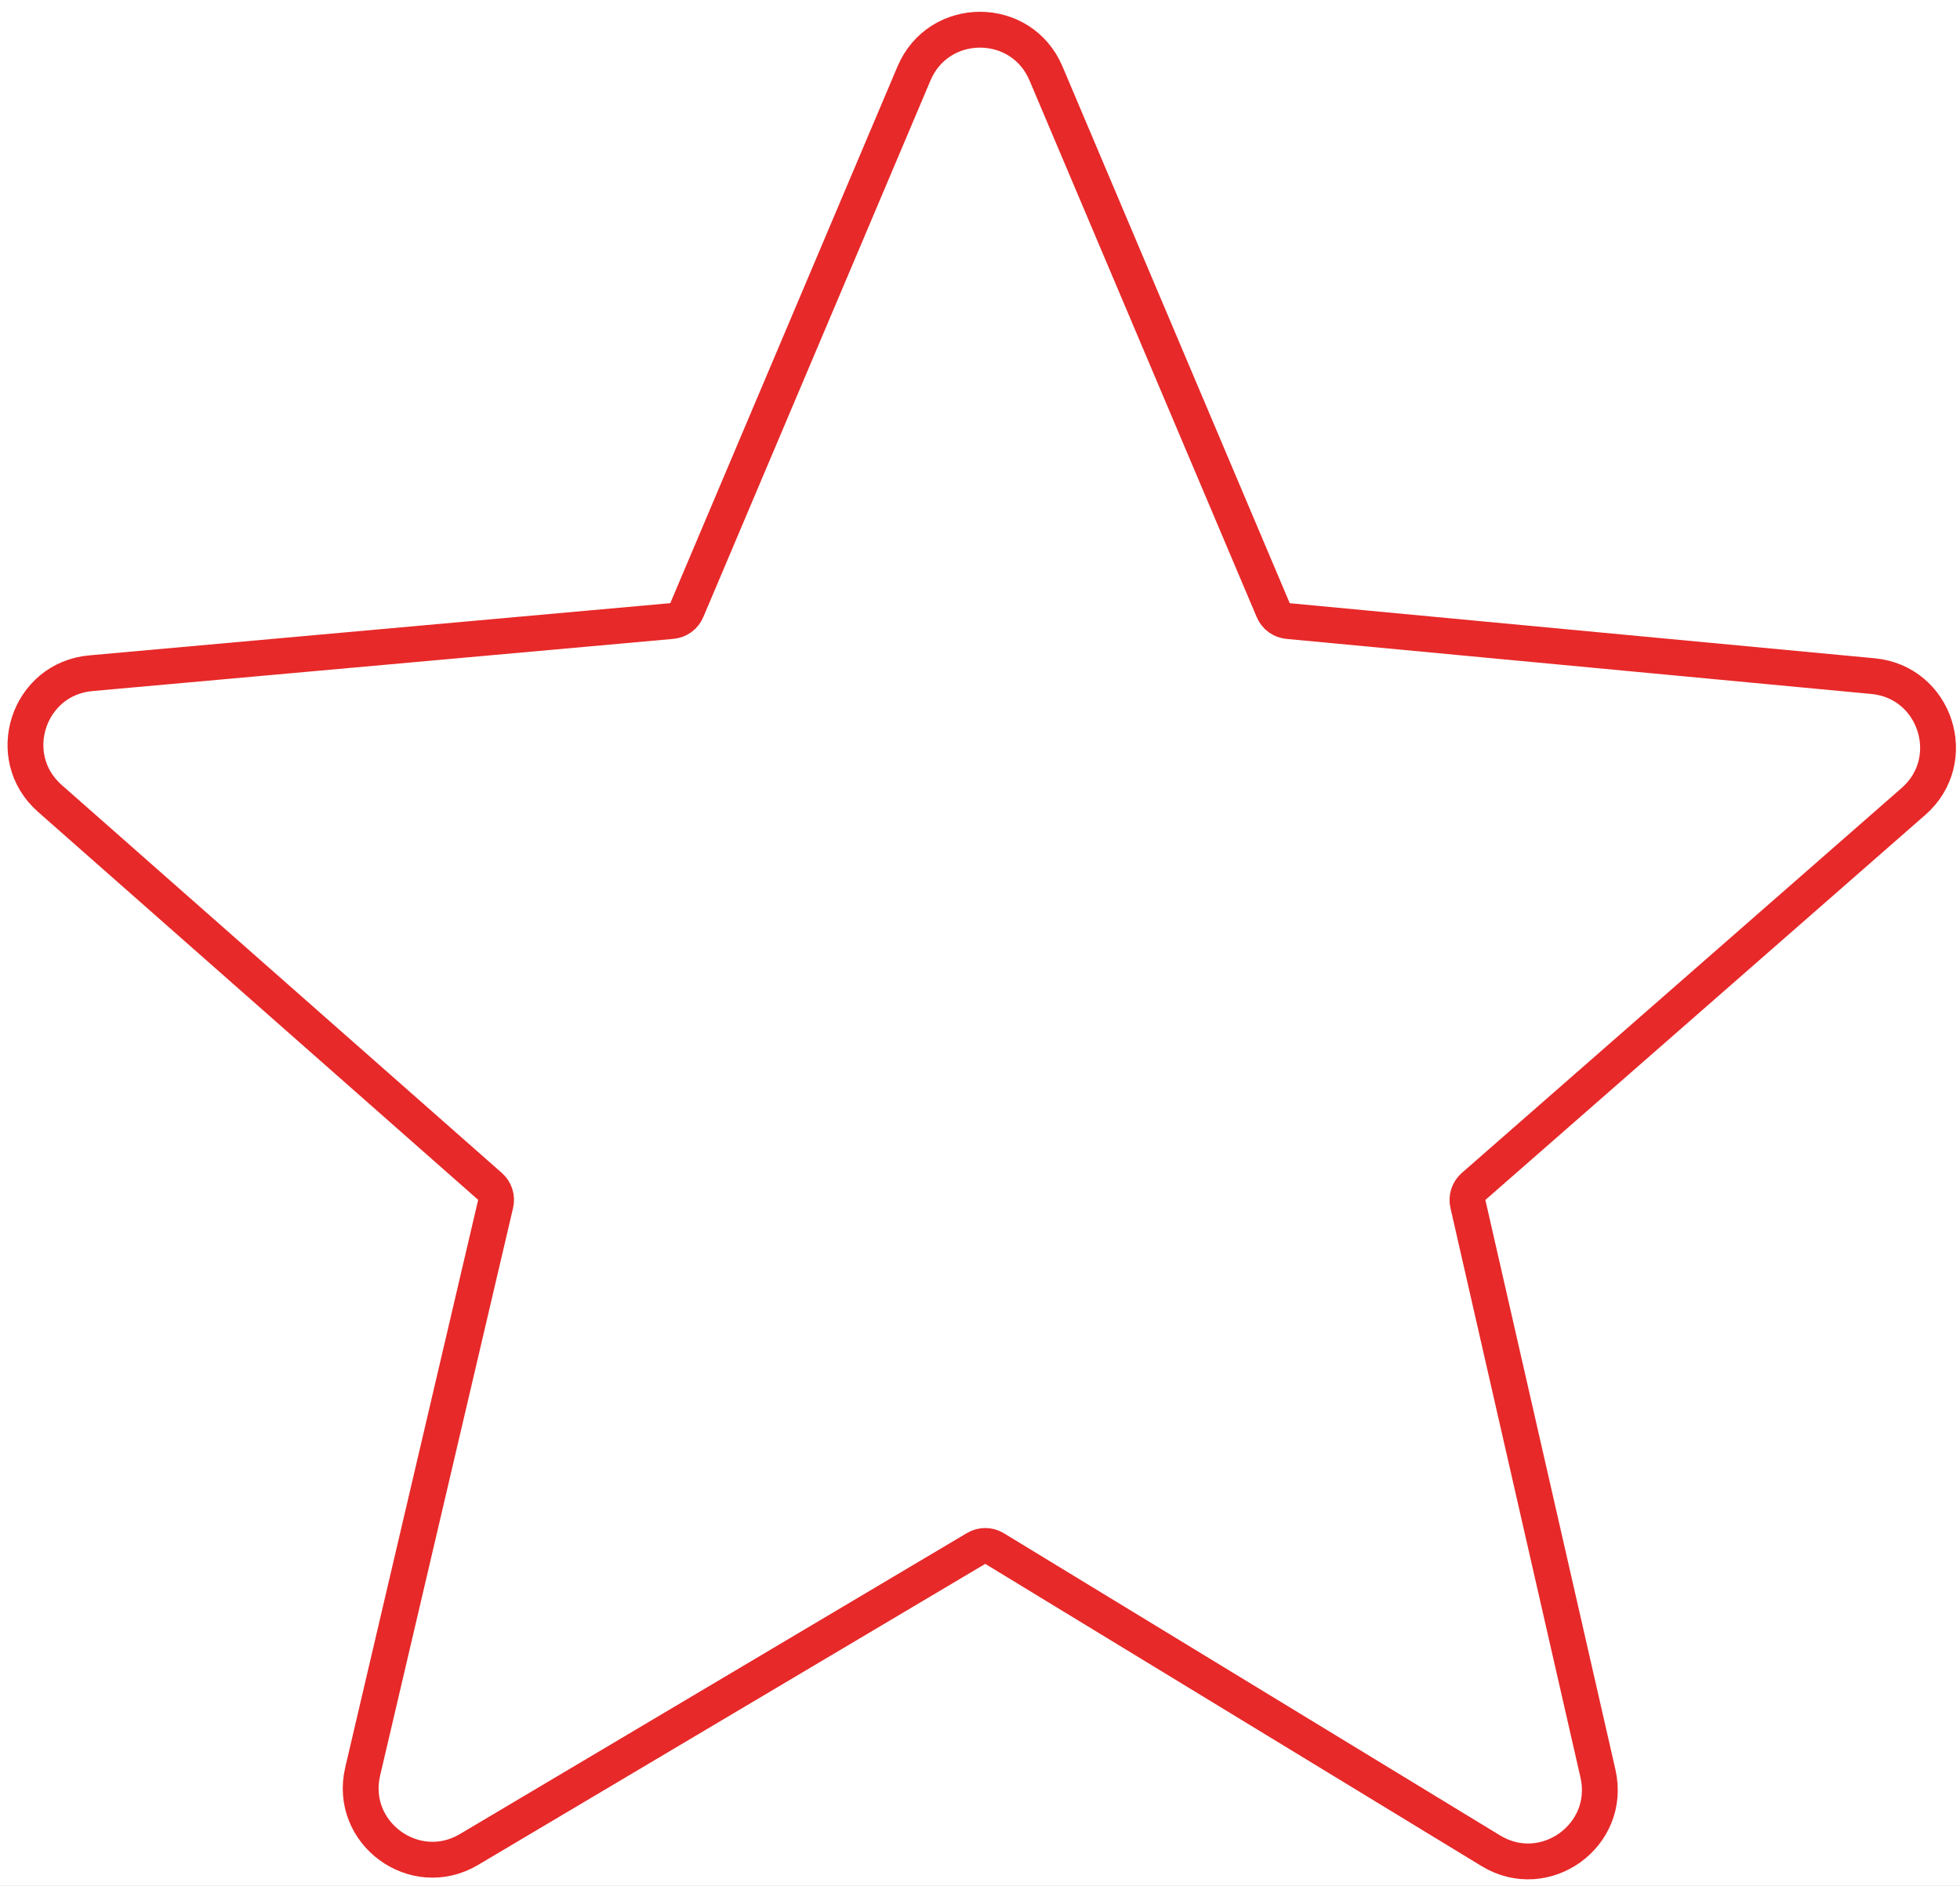
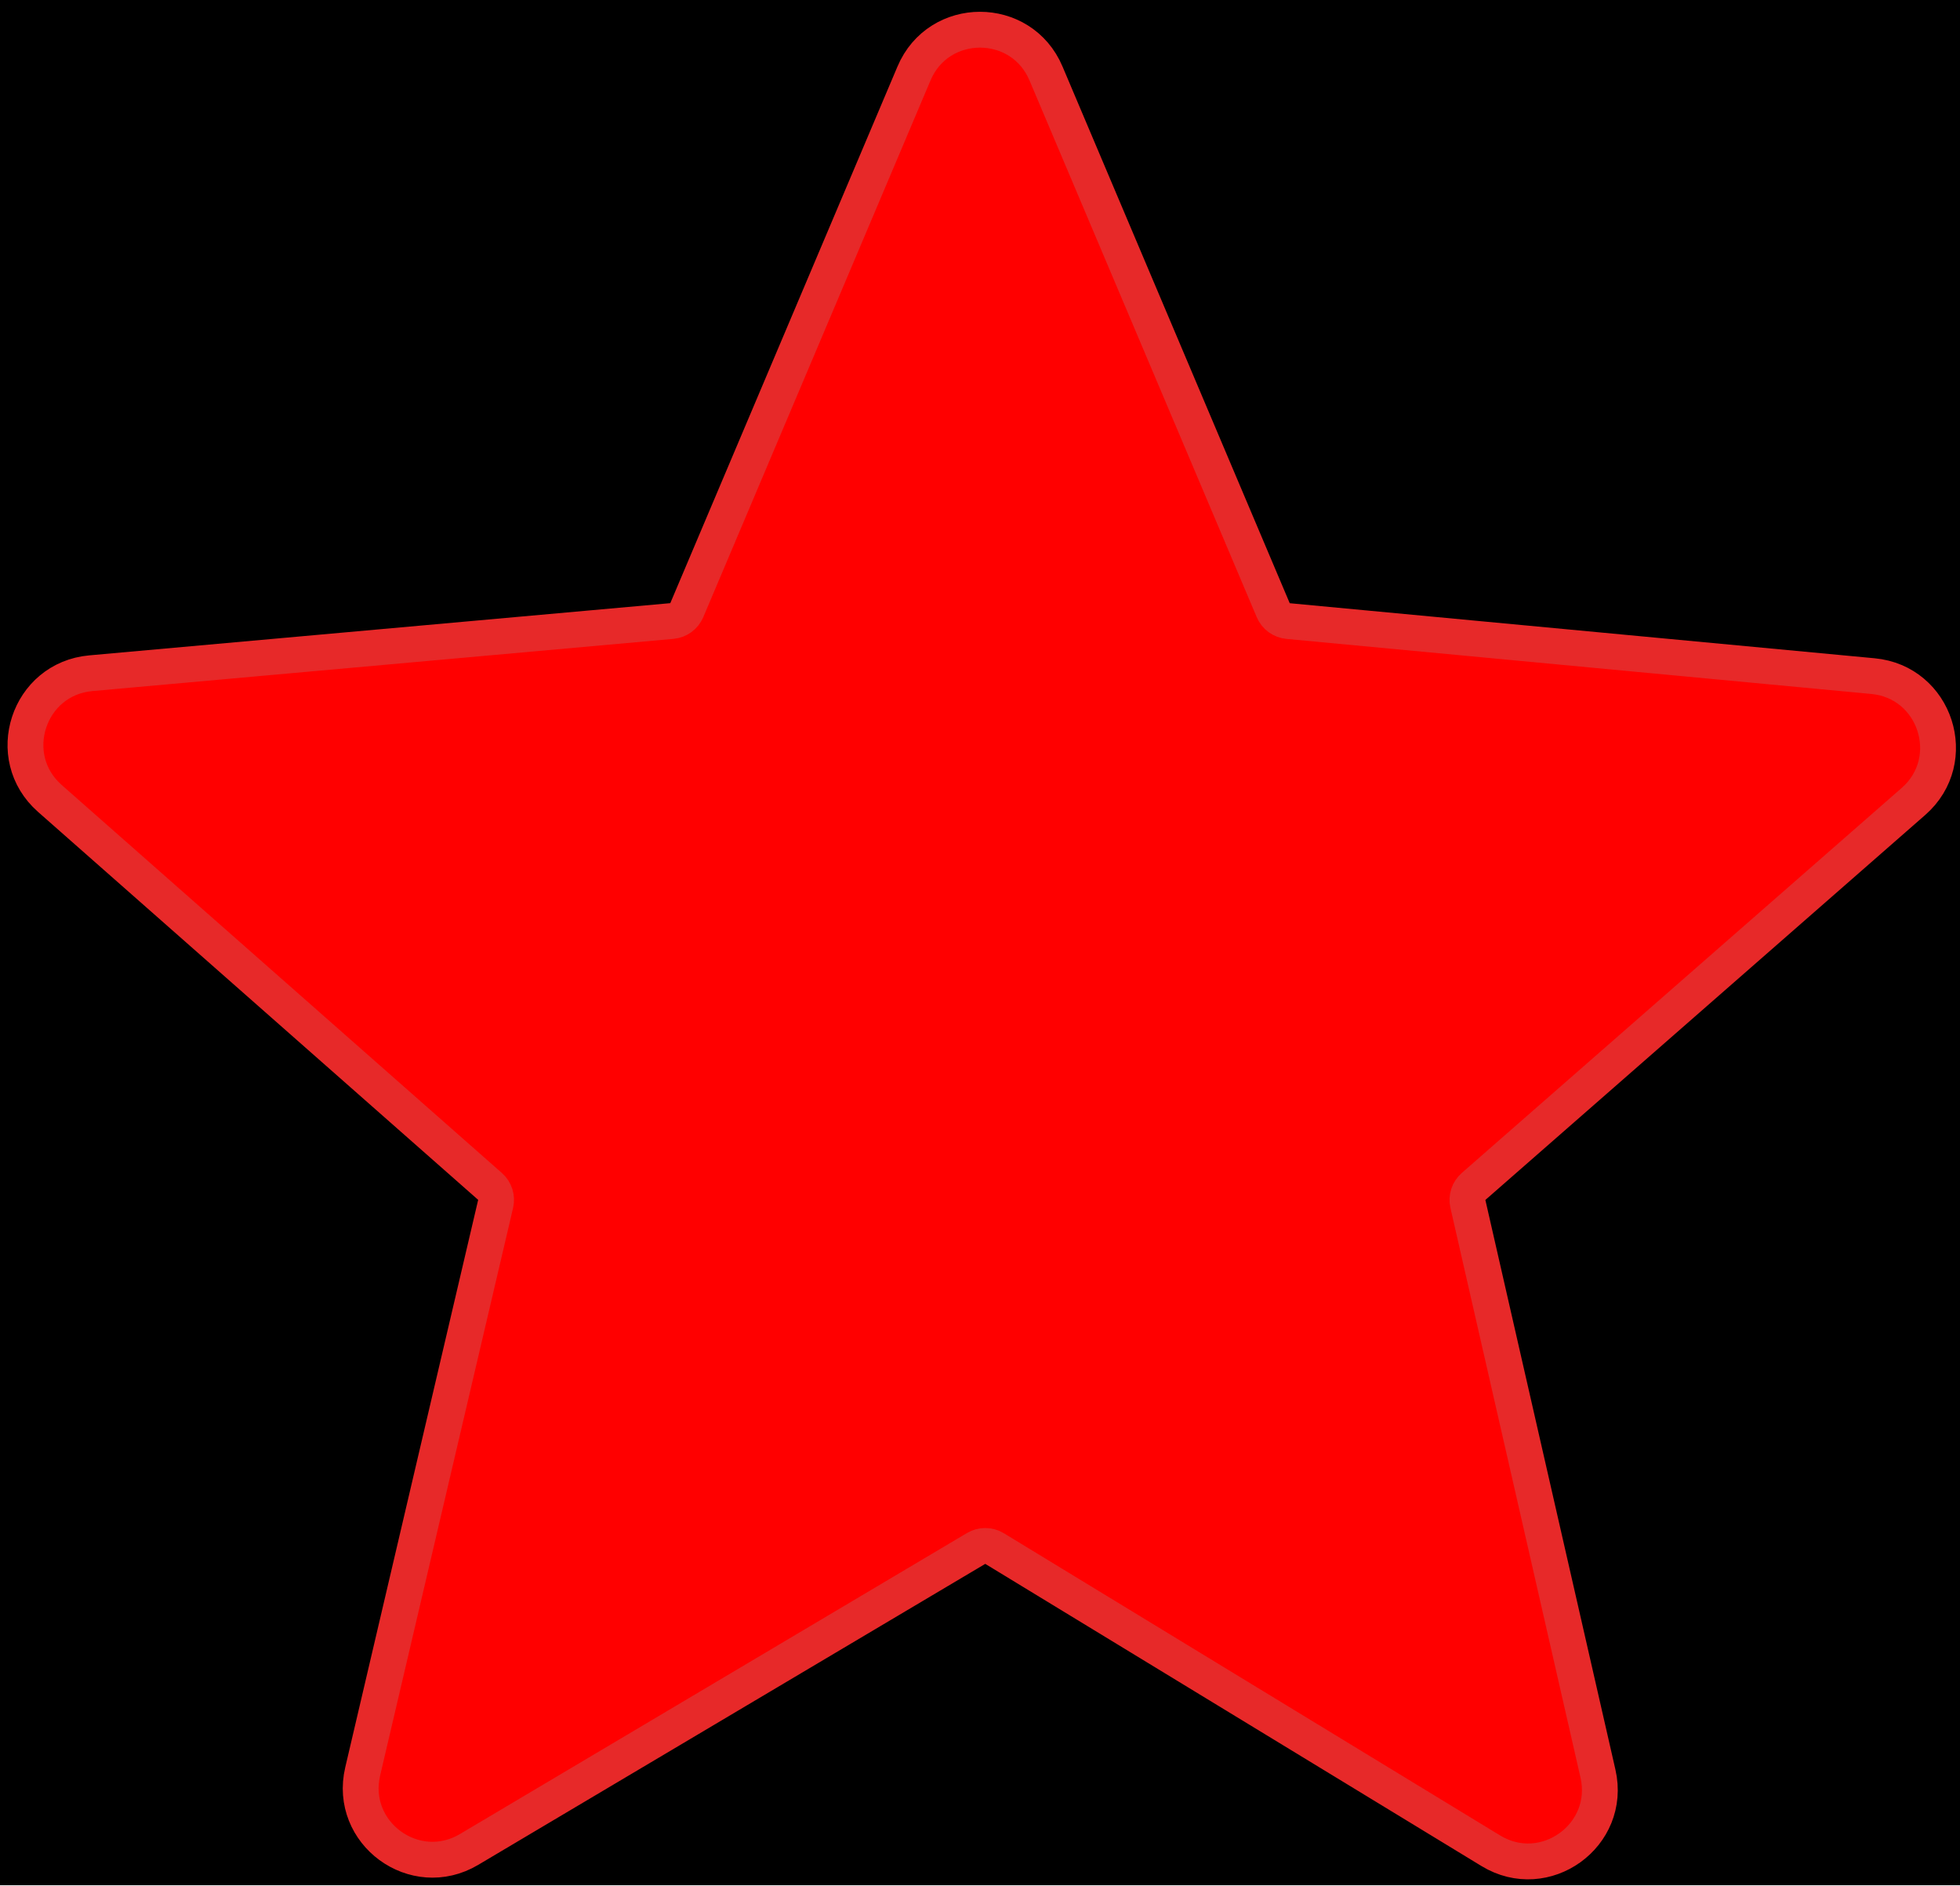
<svg xmlns="http://www.w3.org/2000/svg" width="547" height="526" viewBox="0 0 547 526" fill="none">
  <g clip-path="url(#clip0_1_32)">
-     <rect width="547" height="526" fill="white" />
-     <path d="M355.336 170.251L291.917 20.49C285.028 4.222 261.972 4.222 255.083 20.49L191.67 170.238C190.95 171.938 189.352 173.103 187.513 173.268L25.341 187.837C7.848 189.408 0.73 211.15 13.907 222.762L136.755 331.022C138.137 332.24 138.738 334.12 138.317 335.913L101.216 494.264C97.194 511.428 115.736 525.023 130.896 516.025L272.415 432.034C274.006 431.09 275.987 431.101 277.567 432.063L416.061 516.38C431.165 525.576 449.897 512.084 445.96 494.845L409.665 335.91C409.255 334.118 409.863 332.245 411.247 331.034L534.019 223.608C547.232 212.047 540.202 190.29 522.723 188.645L359.472 173.28C357.641 173.107 356.053 171.944 355.336 170.251Z" fill="white" stroke="#e72929" stroke-width="10" />
+     <rect width="547" height="526" fill="black" />
+     <path d="M355.336 170.251L291.917 20.49C285.028 4.222 261.972 4.222 255.083 20.49L191.67 170.238C190.95 171.938 189.352 173.103 187.513 173.268L25.341 187.837C7.848 189.408 0.73 211.15 13.907 222.762L136.755 331.022C138.137 332.24 138.738 334.12 138.317 335.913L101.216 494.264C97.194 511.428 115.736 525.023 130.896 516.025L272.415 432.034C274.006 431.09 275.987 431.101 277.567 432.063L416.061 516.38C431.165 525.576 449.897 512.084 445.96 494.845L409.665 335.91C409.255 334.118 409.863 332.245 411.247 331.034L534.019 223.608C547.232 212.047 540.202 190.29 522.723 188.645L359.472 173.28C357.641 173.107 356.053 171.944 355.336 170.251Z" fill="red" stroke="#e72929" stroke-width="10" />
  </g>
  <defs>
    <clipPath id="clip0_1_32">
-       <rect width="547" height="526" fill="white" />
+       <rect width="547" height="526" fill="black" />
    </clipPath>
  </defs>
</svg>
